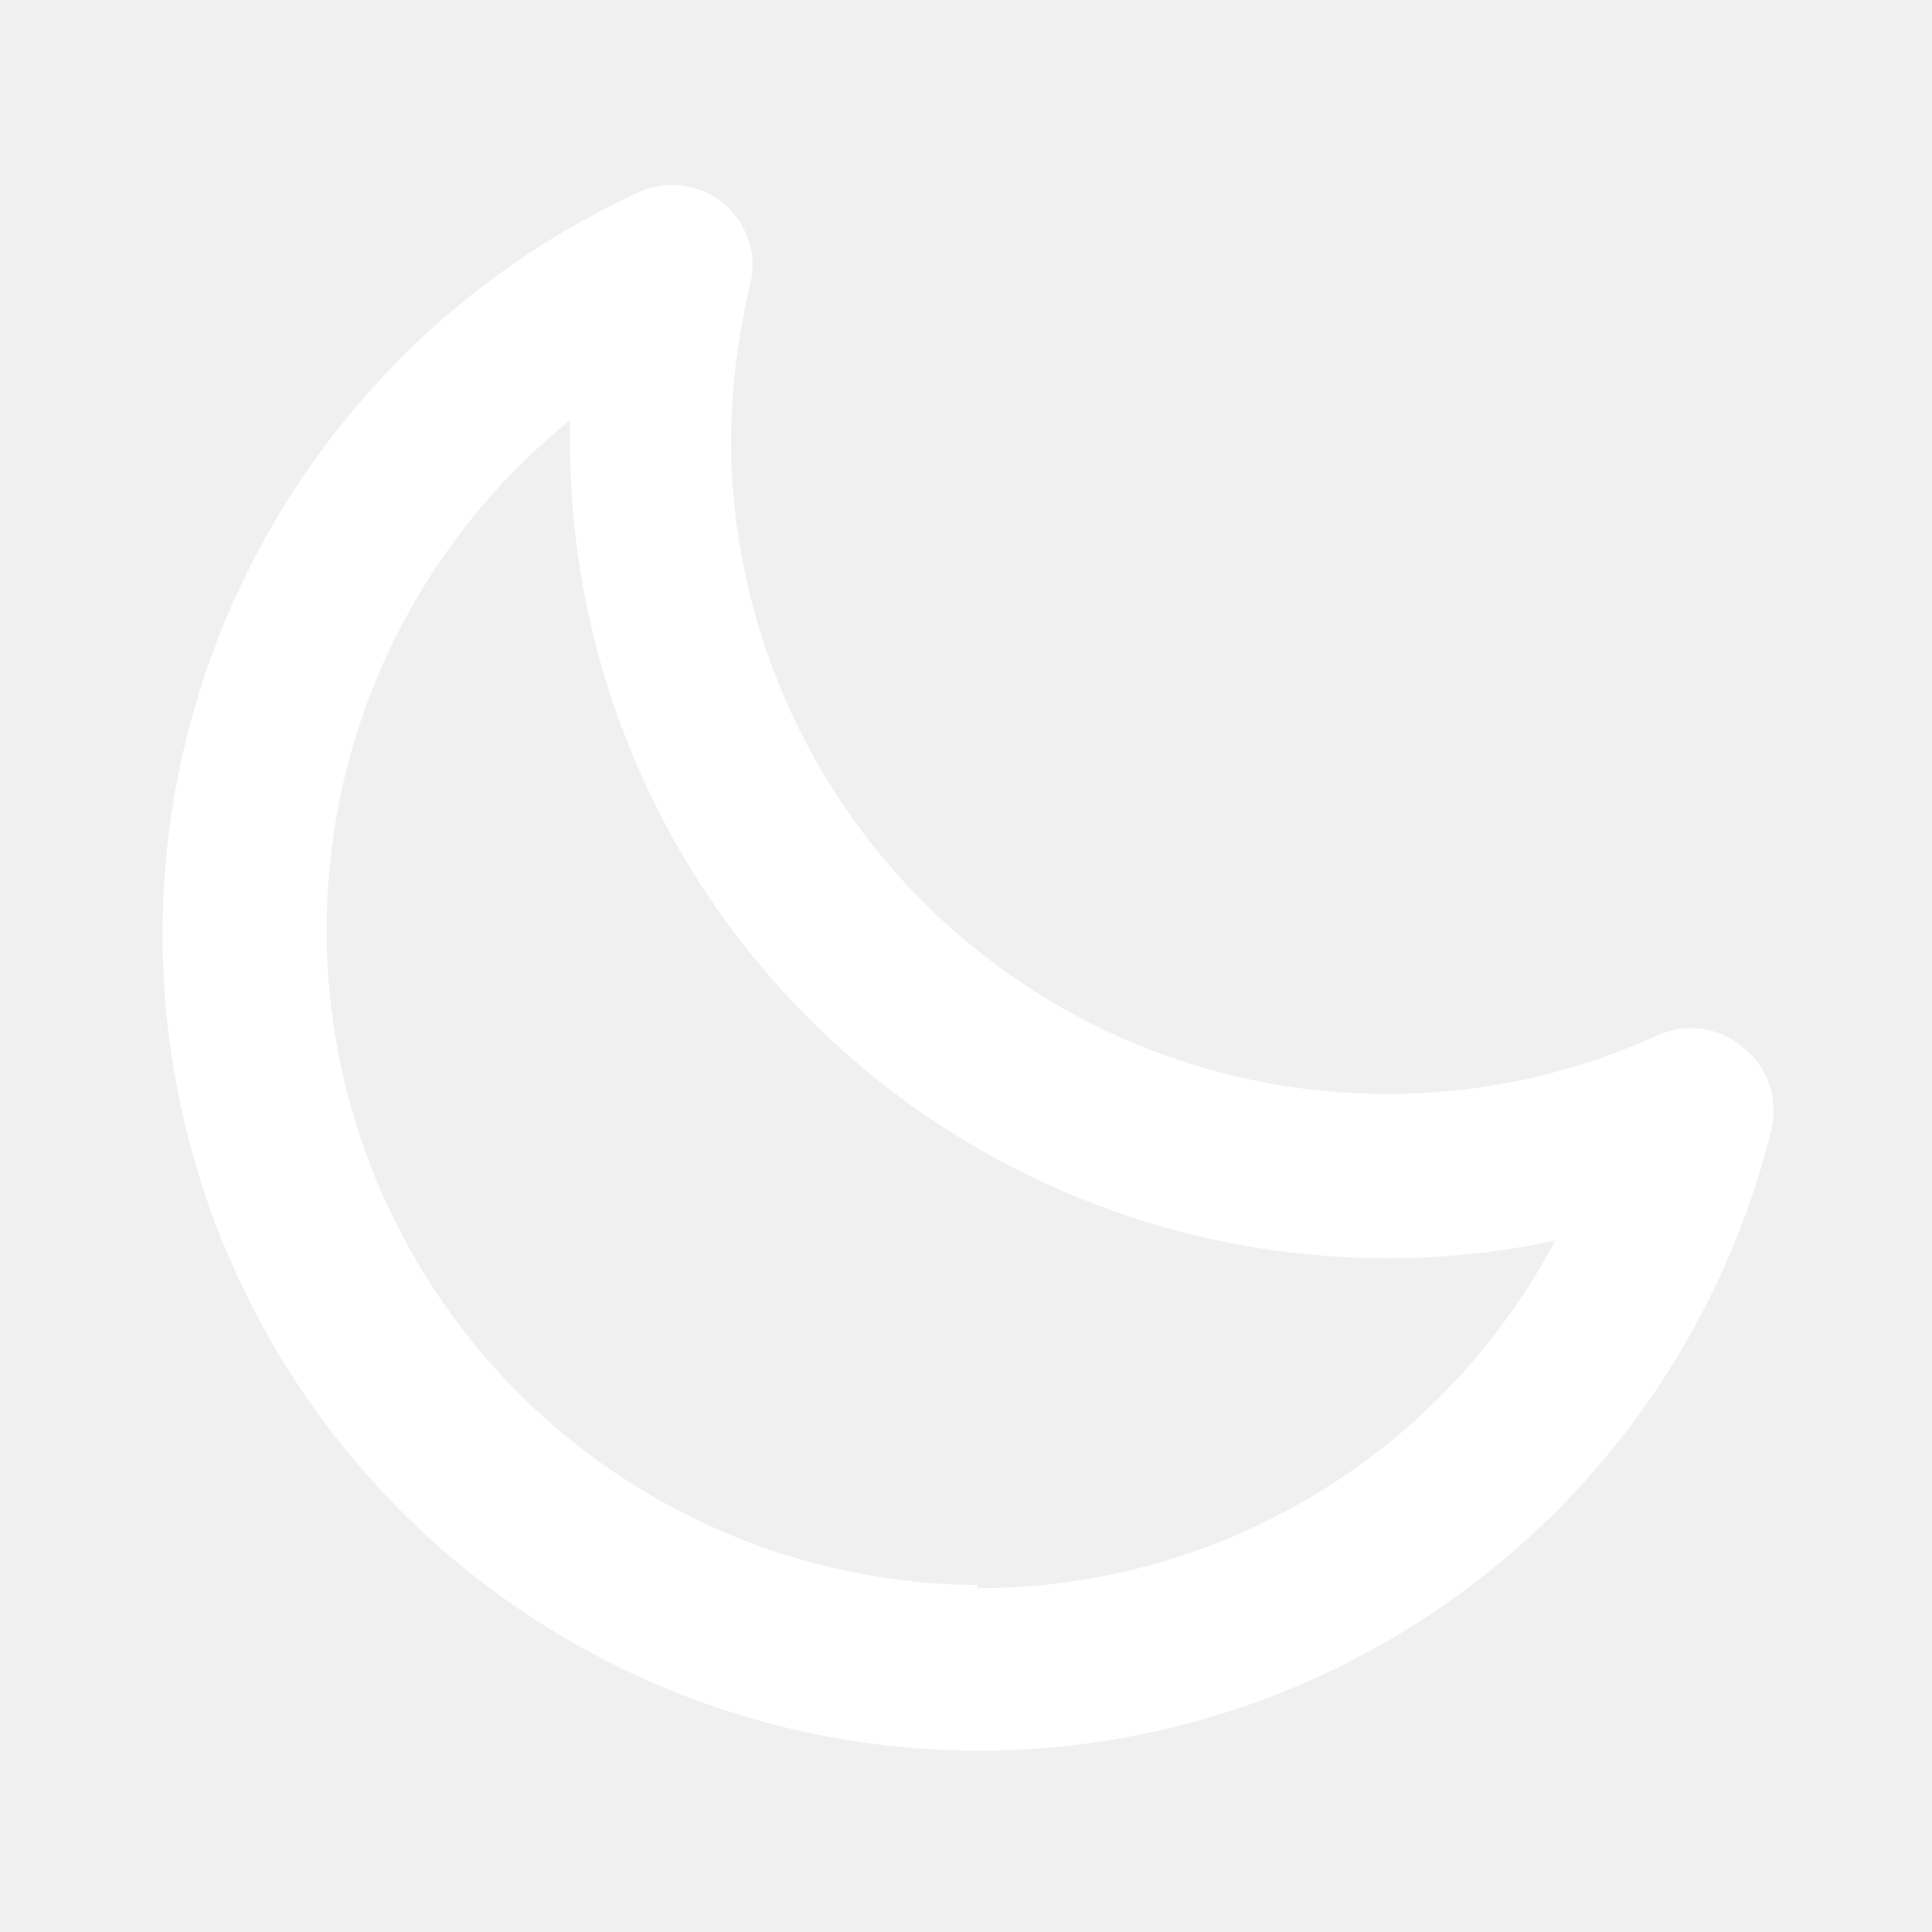
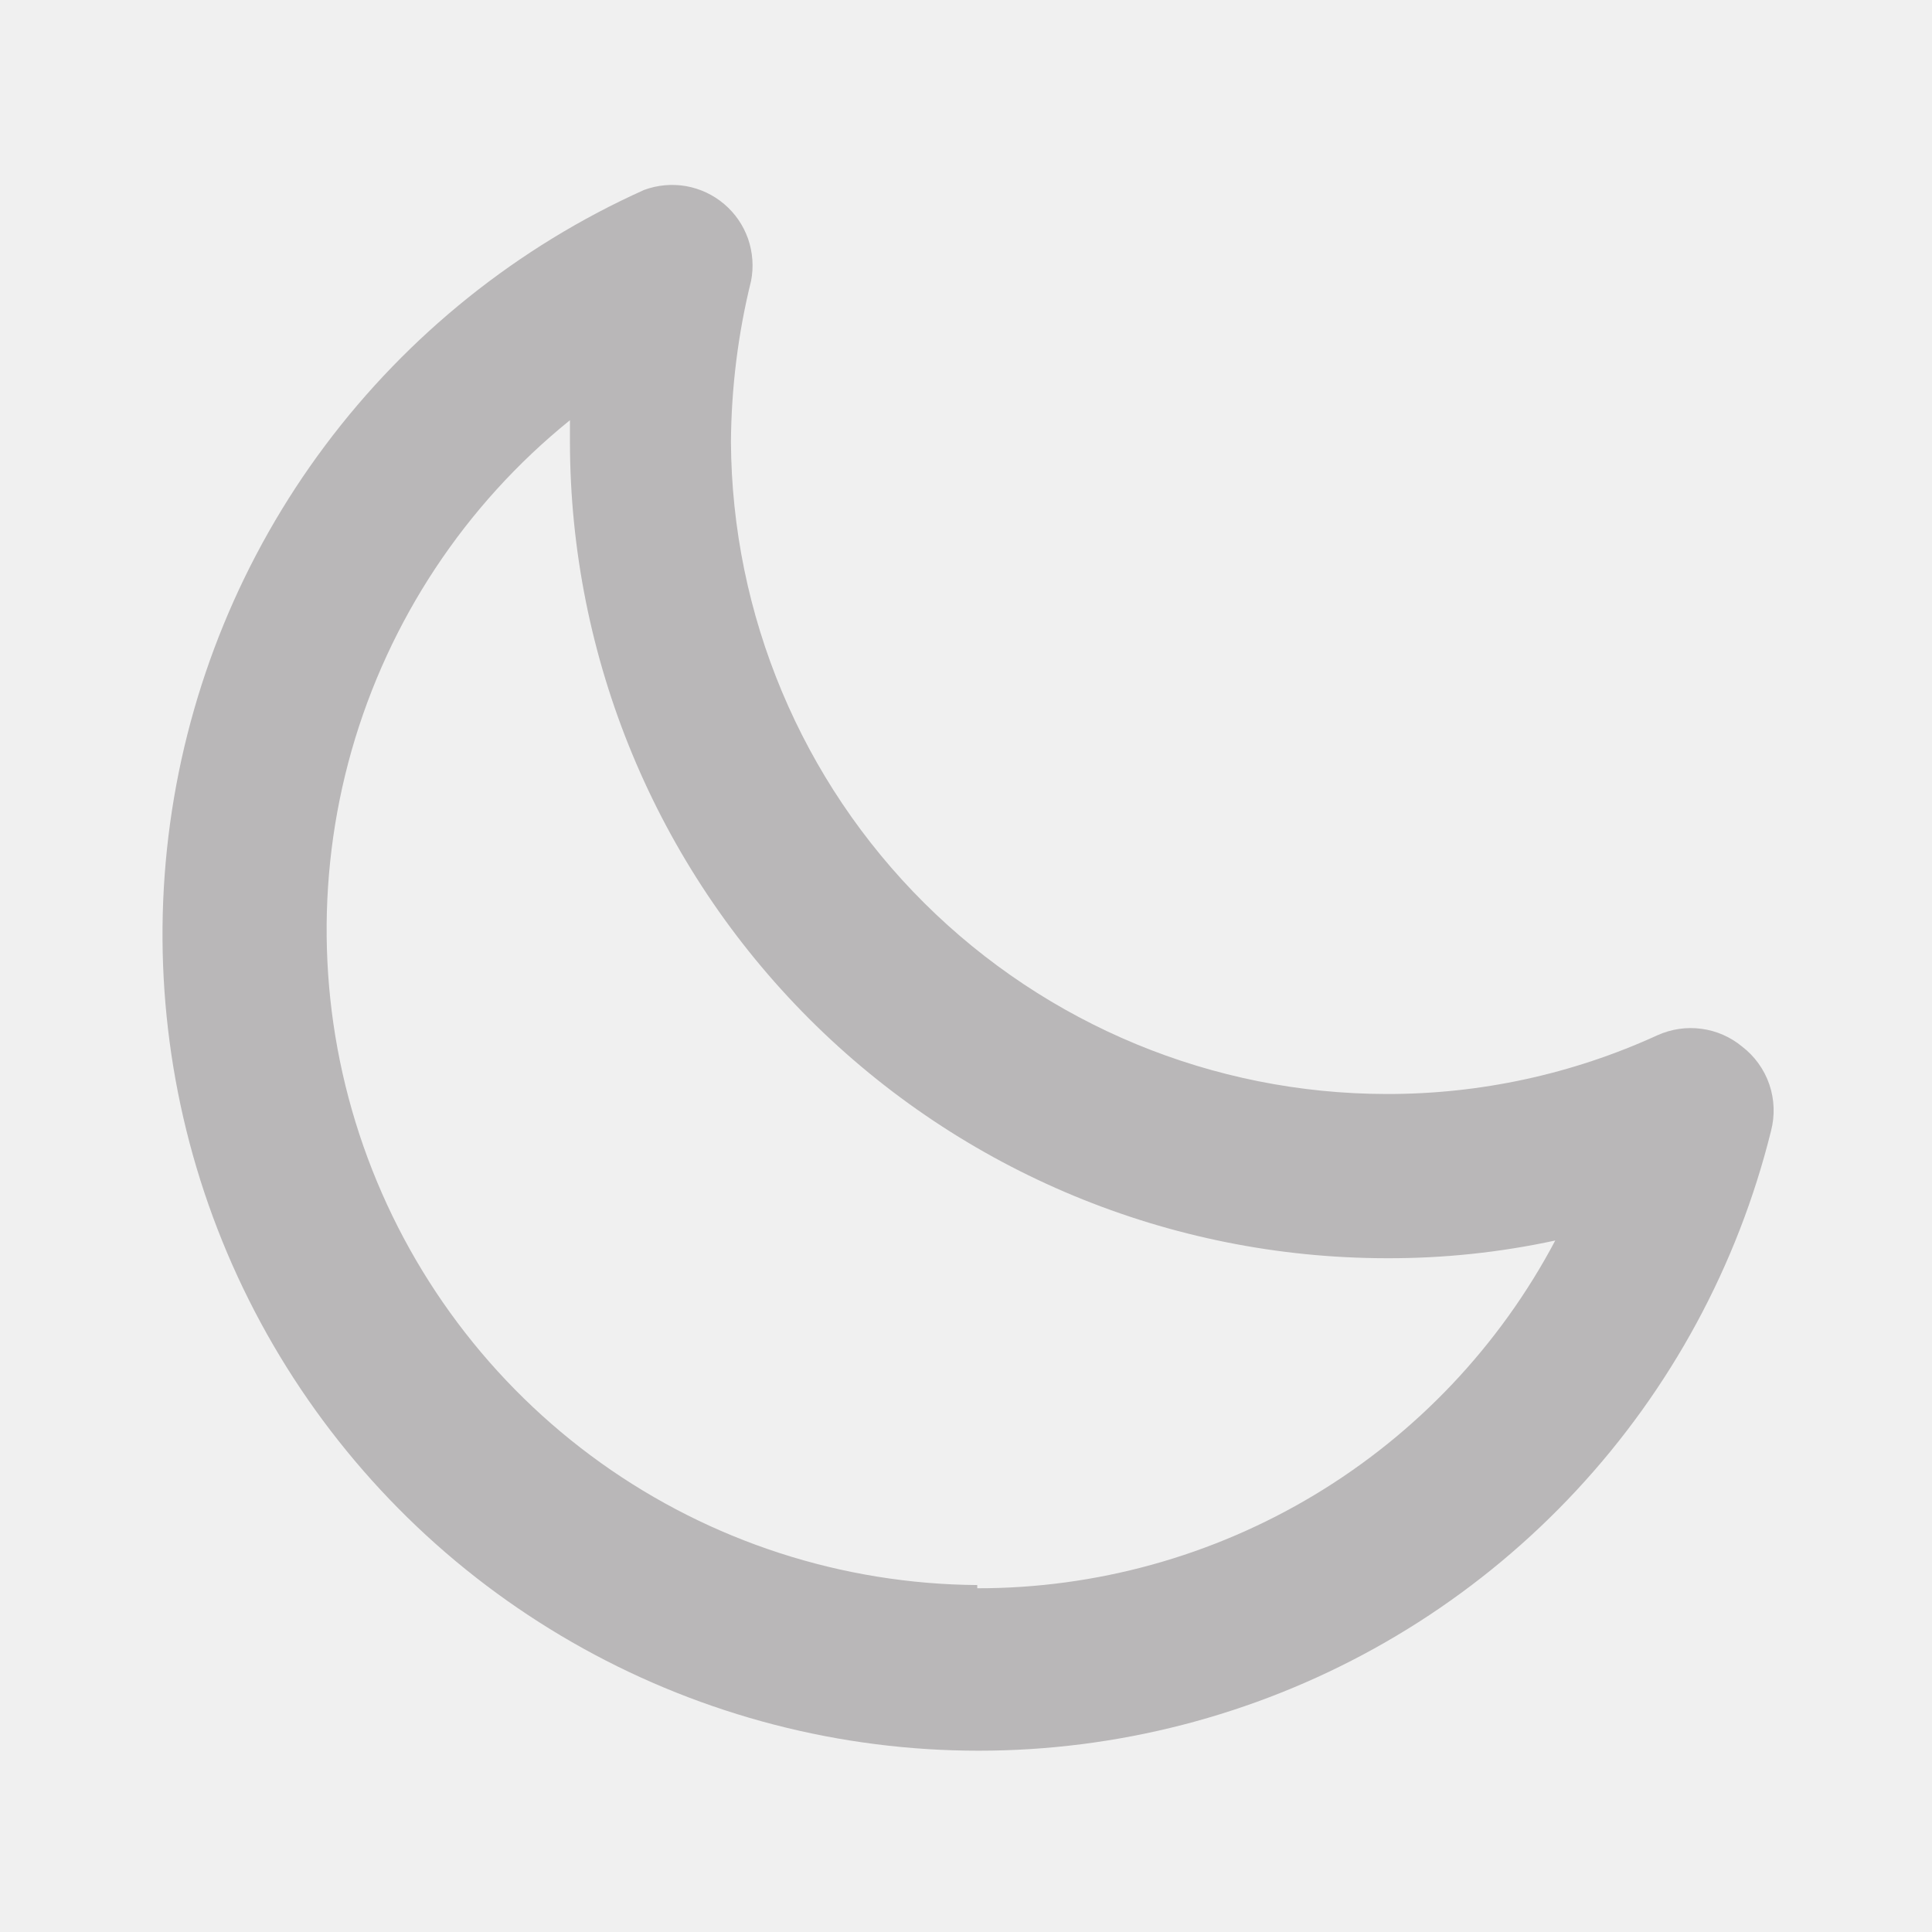
<svg xmlns="http://www.w3.org/2000/svg" width="24" height="24" viewBox="0 0 24 24" fill="none">
-   <path d="M21.64 13C21.496 12.881 21.321 12.804 21.135 12.78C20.949 12.755 20.761 12.783 20.59 12.86C19.533 13.344 18.383 13.593 17.22 13.59C15.069 13.587 13.006 12.734 11.481 11.217C9.956 9.7 9.093 7.641 9.08 5.49C9.085 4.816 9.168 4.145 9.33 3.49C9.364 3.316 9.351 3.135 9.293 2.967C9.234 2.799 9.132 2.65 8.996 2.535C8.861 2.42 8.697 2.343 8.522 2.312C8.347 2.282 8.167 2.298 8 2.36C6.432 3.065 5.07 4.157 4.04 5.533C3.01 6.909 2.347 8.525 2.113 10.227C1.879 11.93 2.082 13.665 2.702 15.268C3.322 16.871 4.34 18.29 5.659 19.392C6.979 20.493 8.556 21.241 10.245 21.566C11.932 21.89 13.675 21.78 15.309 21.246C16.943 20.712 18.414 19.772 19.584 18.513C20.755 17.254 21.586 15.718 22 14.05C22.05 13.859 22.043 13.657 21.979 13.47C21.915 13.284 21.797 13.12 21.64 13ZM12.14 19.69C10.462 19.678 8.828 19.148 7.463 18.172C6.098 17.196 5.068 15.821 4.514 14.237C3.96 12.653 3.909 10.936 4.368 9.322C4.828 7.708 5.775 6.275 7.08 5.22V5.49C7.083 8.178 8.152 10.756 10.053 12.657C11.954 14.558 14.531 15.627 17.22 15.63C17.926 15.633 18.63 15.559 19.32 15.41C18.63 16.715 17.596 17.808 16.331 18.569C15.066 19.33 13.617 19.732 12.14 19.73V19.69Z" fill="white" />
+   <path d="M21.64 13C21.496 12.881 21.321 12.804 21.135 12.78C20.949 12.755 20.761 12.783 20.59 12.86C19.533 13.344 18.383 13.593 17.22 13.59C15.069 13.587 13.006 12.734 11.481 11.217C9.956 9.7 9.093 7.641 9.08 5.49C9.085 4.816 9.168 4.145 9.33 3.49C9.364 3.316 9.351 3.135 9.293 2.967C9.234 2.799 9.132 2.65 8.996 2.535C8.861 2.42 8.697 2.343 8.522 2.312C8.347 2.282 8.167 2.298 8 2.36C6.432 3.065 5.07 4.157 4.04 5.533C3.01 6.909 2.347 8.525 2.113 10.227C1.879 11.93 2.082 13.665 2.702 15.268C3.322 16.871 4.34 18.29 5.659 19.392C6.979 20.493 8.556 21.241 10.245 21.566C11.932 21.89 13.675 21.78 15.309 21.246C16.943 20.712 18.414 19.772 19.584 18.513C20.755 17.254 21.586 15.718 22 14.05C22.05 13.859 22.043 13.657 21.979 13.47C21.915 13.284 21.797 13.12 21.64 13ZM12.14 19.69C10.462 19.678 8.828 19.148 7.463 18.172C6.098 17.196 5.068 15.821 4.514 14.237C3.96 12.653 3.909 10.936 4.368 9.322C4.828 7.708 5.775 6.275 7.08 5.22V5.49C7.083 8.178 8.152 10.756 10.053 12.657C11.954 14.558 14.531 15.627 17.22 15.63C17.926 15.633 18.63 15.559 19.32 15.41C18.63 16.715 17.596 17.808 16.331 18.569C15.066 19.33 13.617 19.732 12.14 19.73V19.69Z" fill="#B9B7B8" />
</svg>
